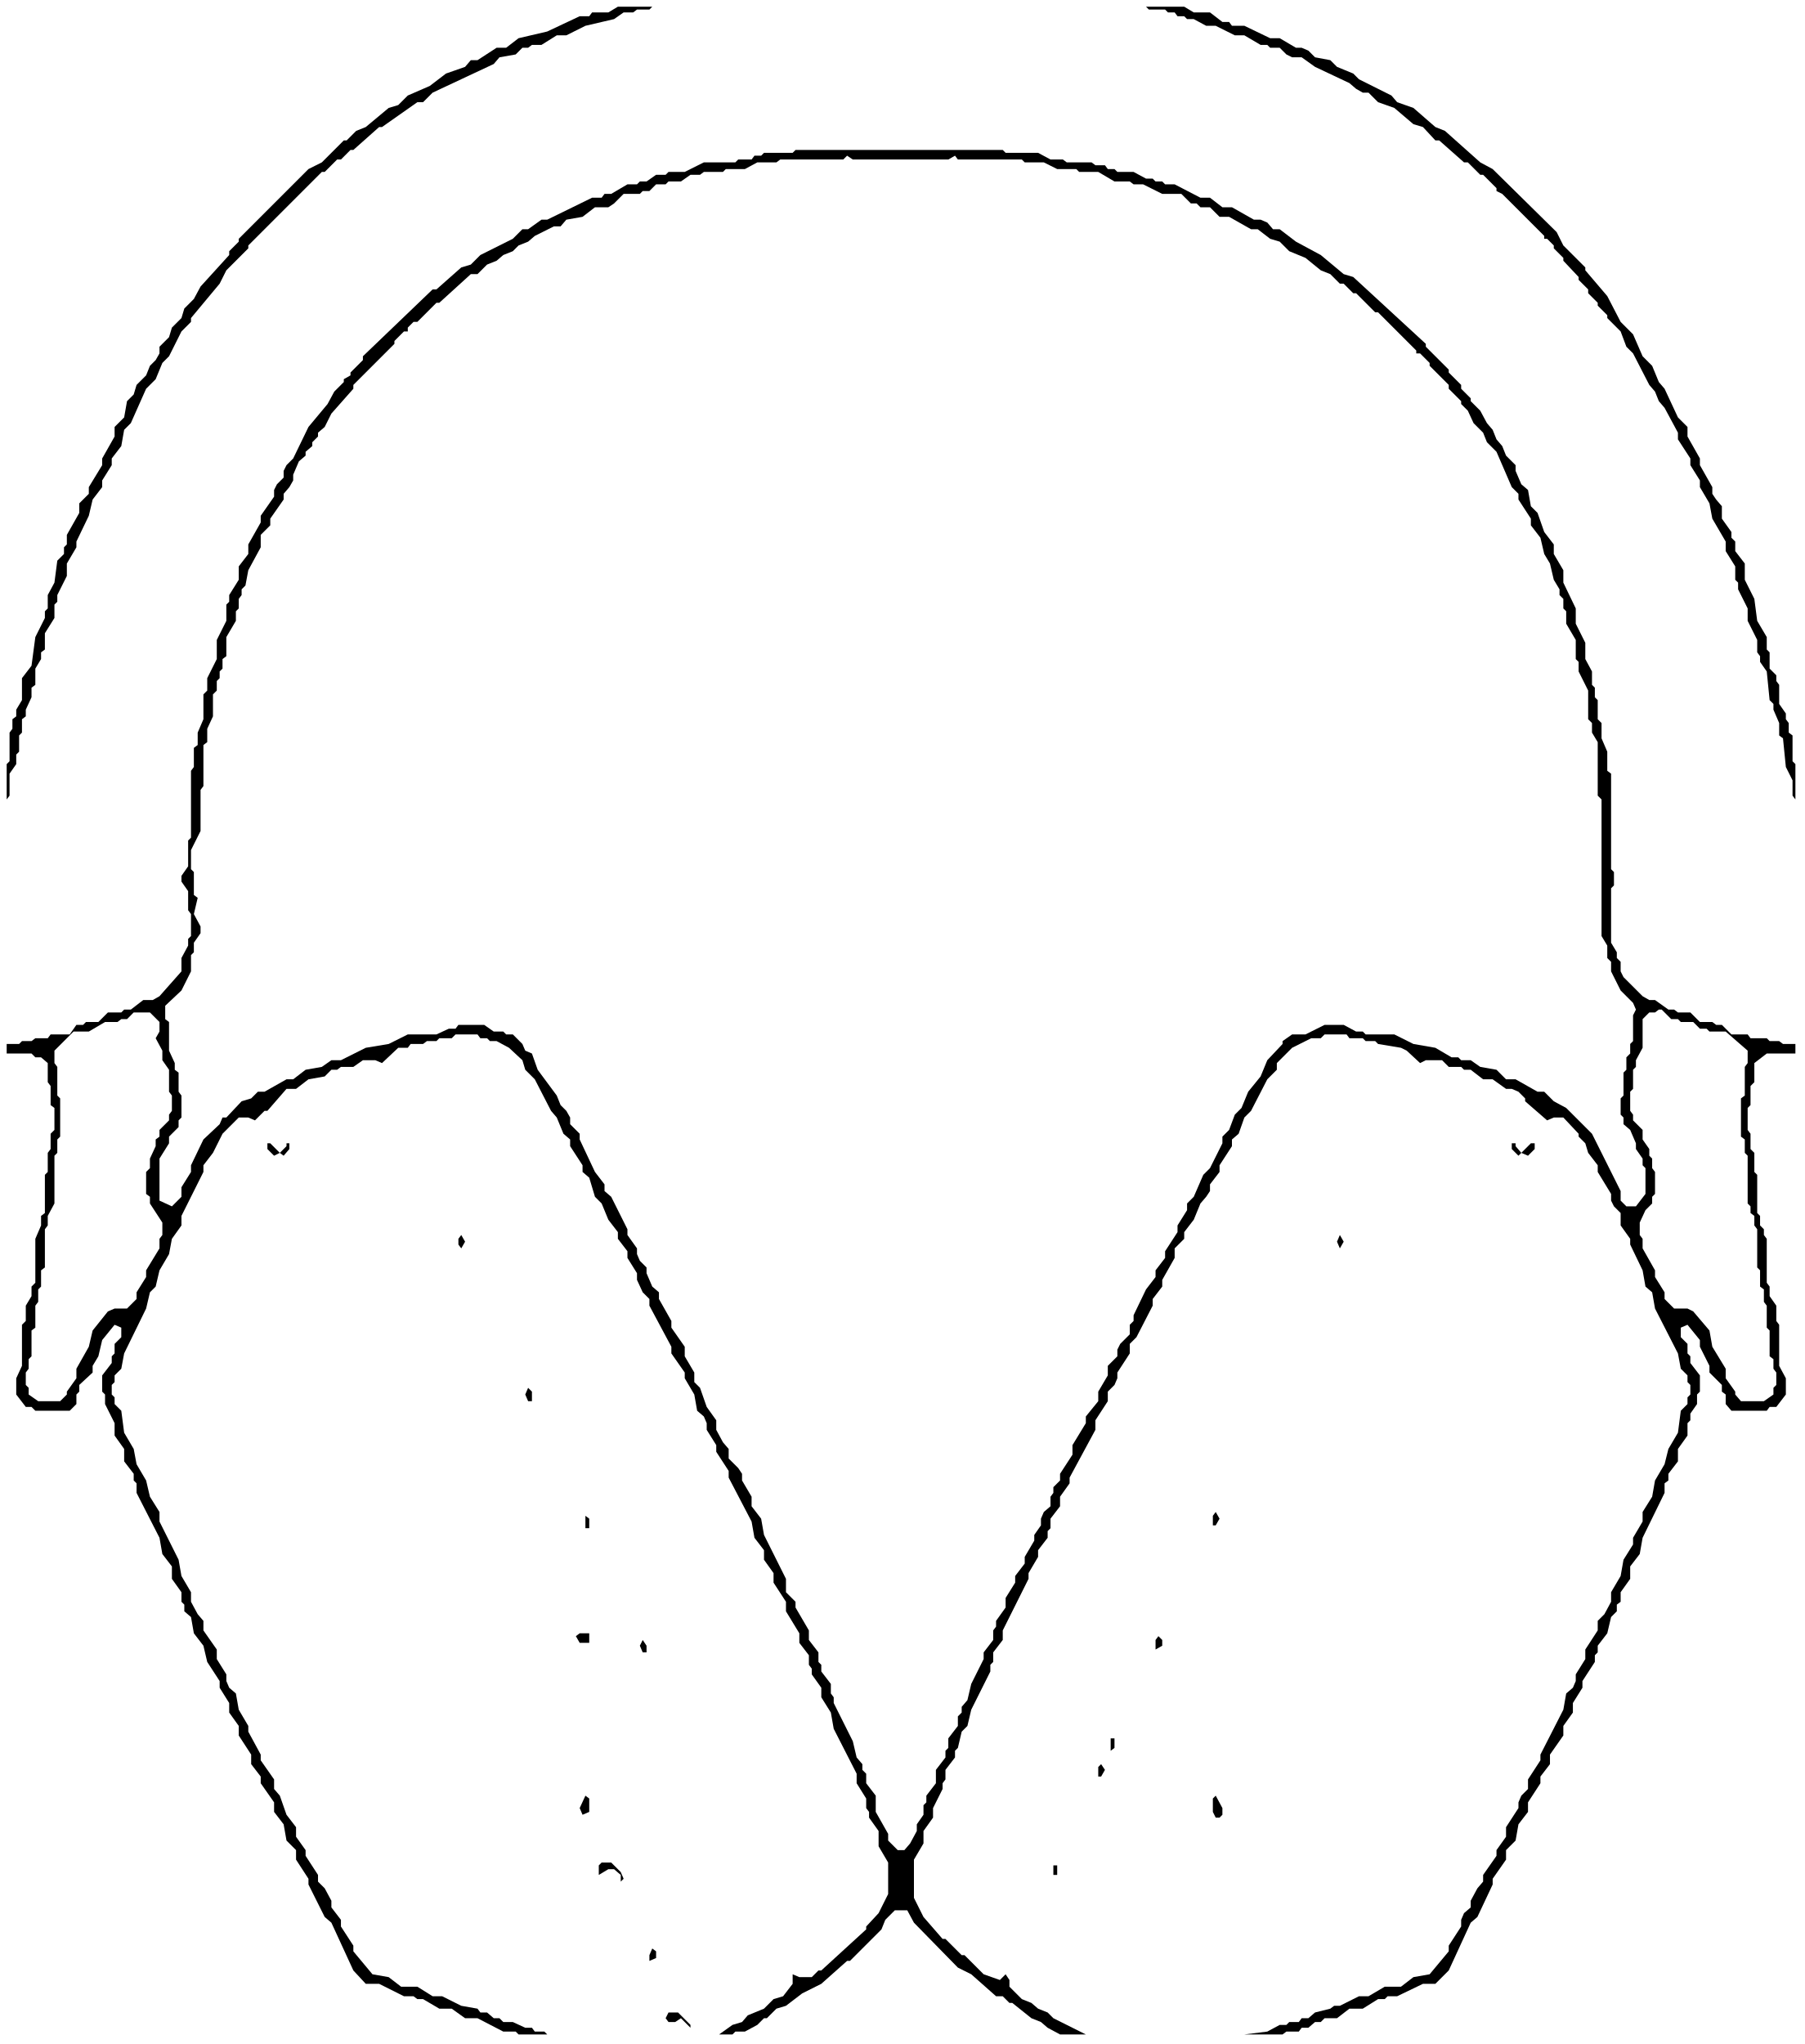
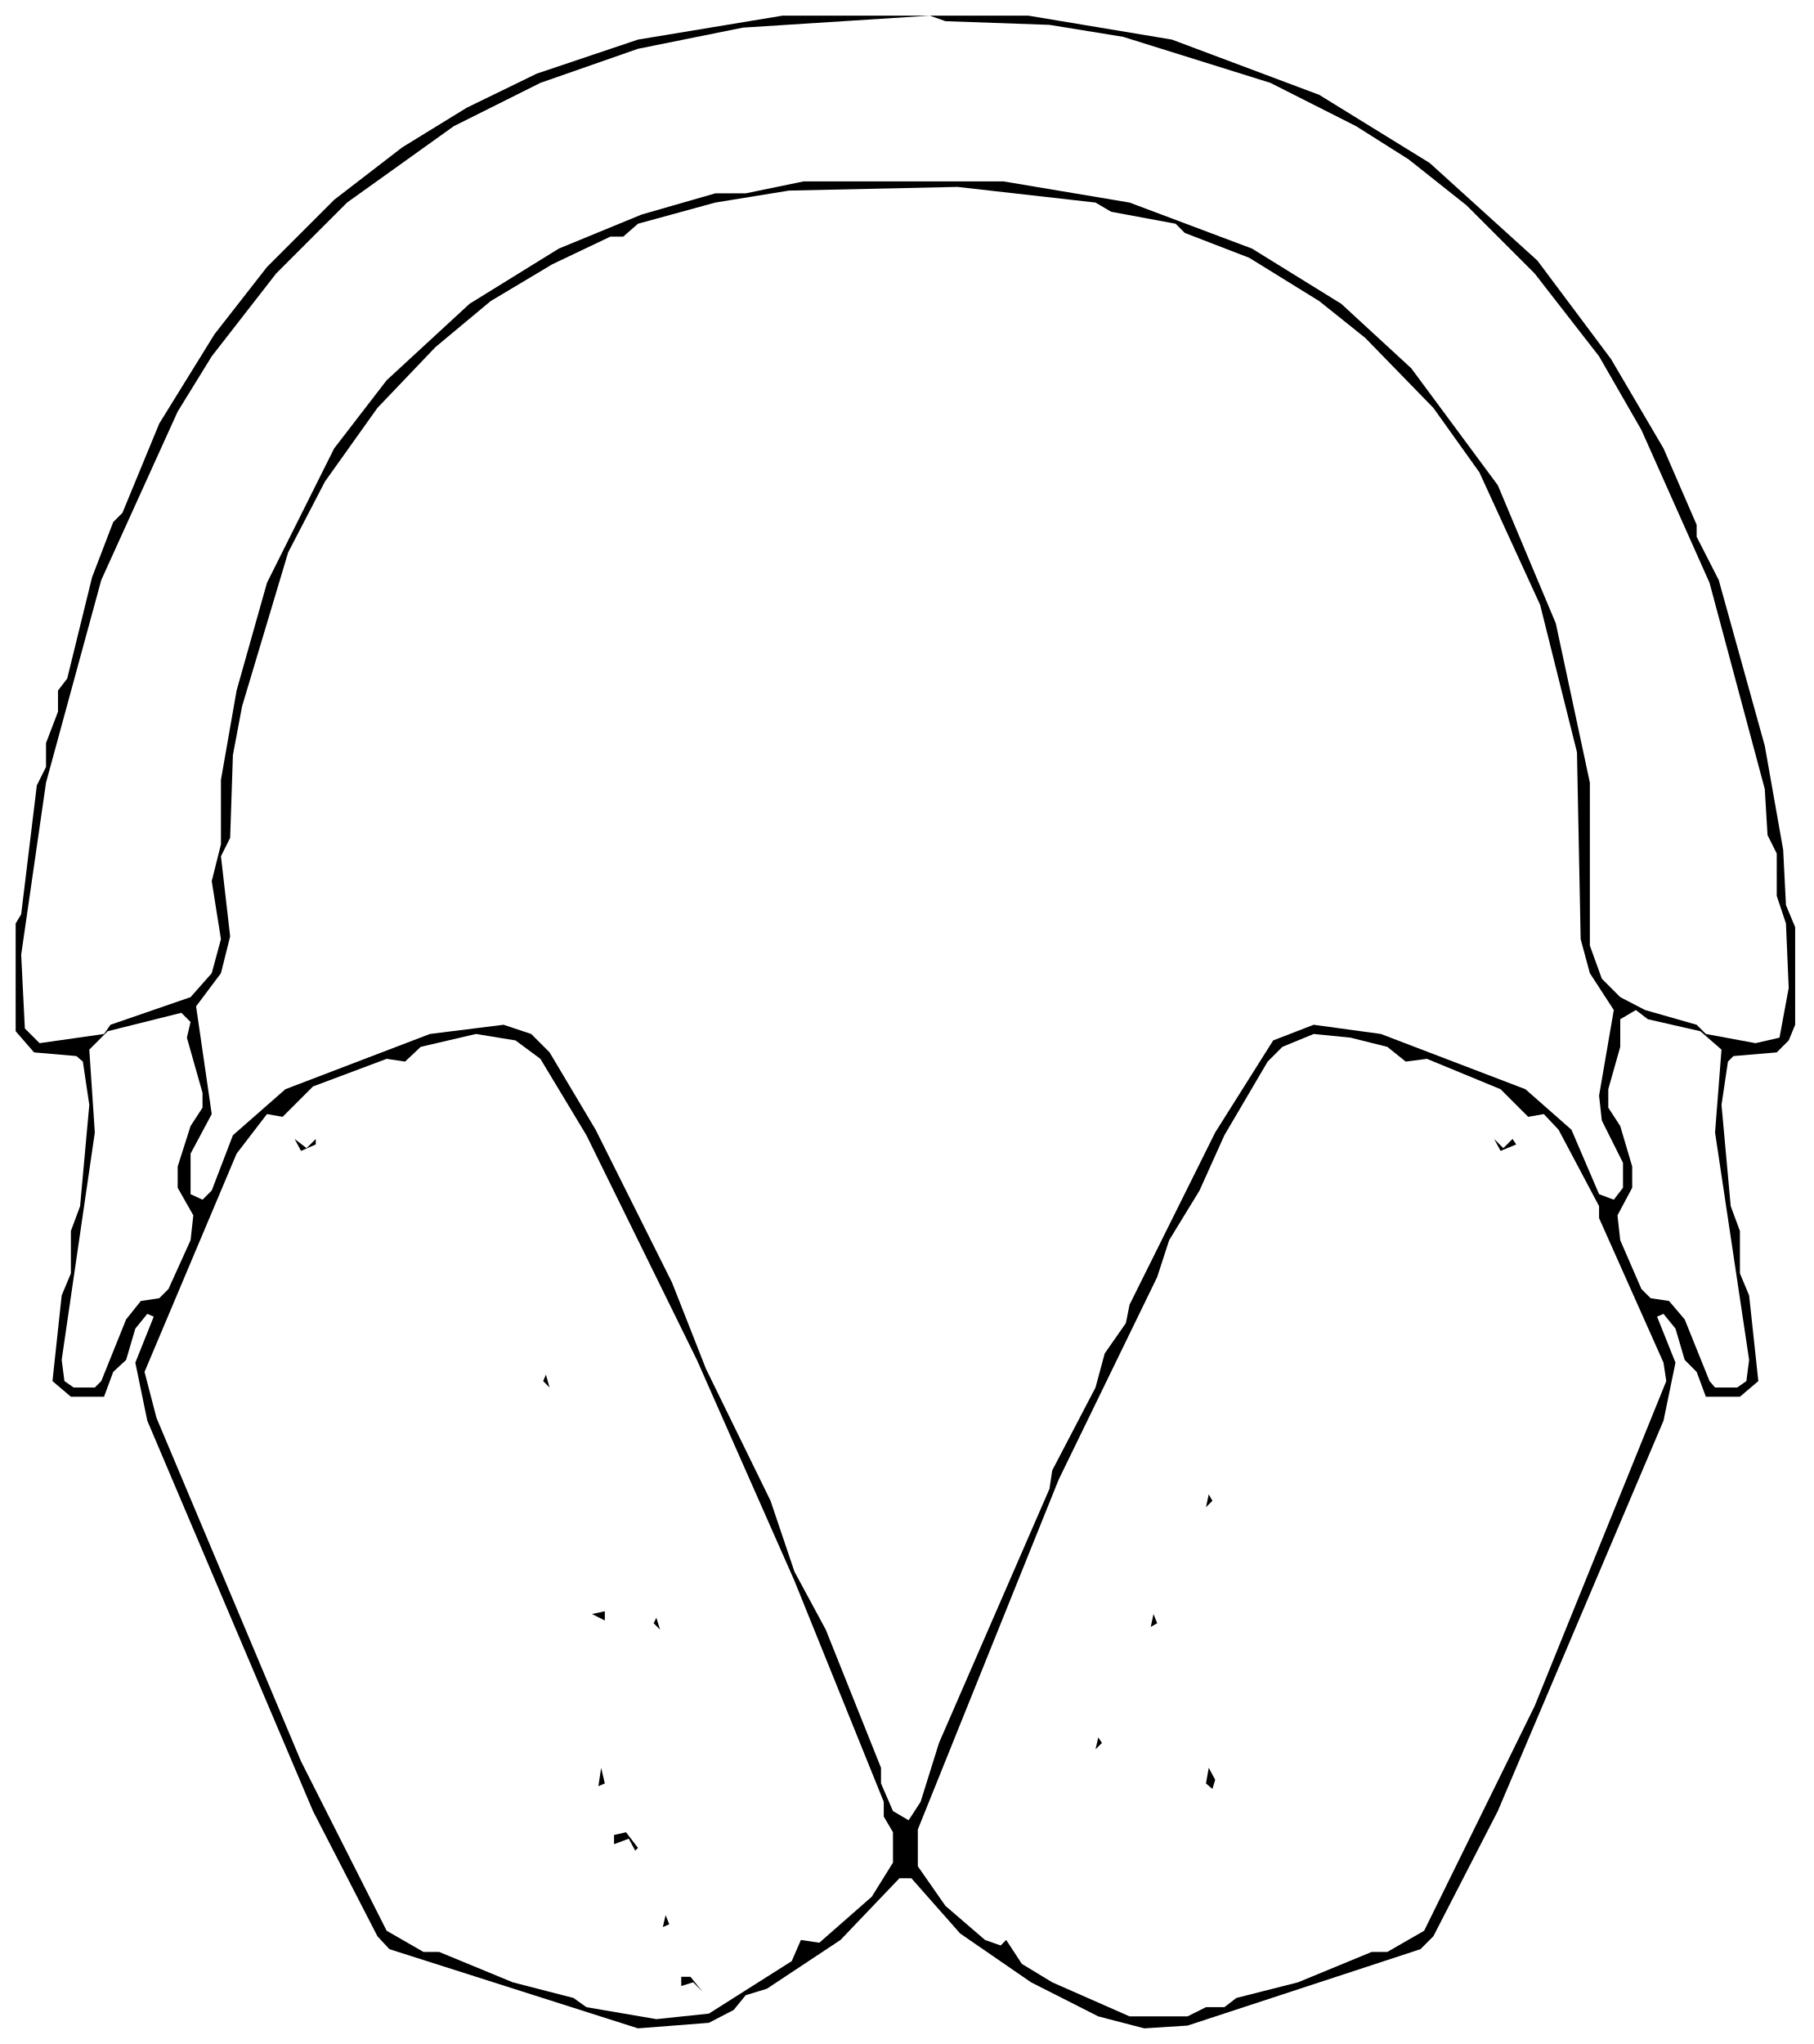
- <svg xmlns="http://www.w3.org/2000/svg" viewBox="0 0 189 214" width="189" height="214">
-   <path fill="#000" fill-rule="evenodd" d="M70.0 210.7 L69.7 211.3 L70.0 211.7 L70.7 211.7 L71.3 211.3 L72.3 212.3 L72.3 212.0 L71.0 210.7 Z M68.3 204.0 L68.0 204.7 L68.0 205.3 L68.7 205.0 L68.7 204.3 Z M110.3 195.3 L110.3 196.3 L110.7 196.3 L110.7 195.3 Z M62.7 195.3 L62.7 196.3 L63.7 195.7 L64.3 195.7 L65.0 196.3 L65.0 197.0 L65.3 196.7 L65.0 196.0 L64.0 195.0 L63.0 195.0 Z M127.3 188.0 L127.0 188.3 L127.0 189.7 L127.3 190.3 L127.7 190.3 L128.0 190.0 L128.0 189.3 Z M61.3 188.0 L60.7 189.3 L61.0 190.0 L61.7 189.7 L61.7 188.3 Z M115.3 184.7 L115.0 185.0 L115.0 186.0 L115.3 186.0 L115.7 185.3 Z M116.7 182.0 L116.3 182.0 L116.3 183.3 L116.7 183.0 Z M67.3 171.7 L67.0 172.3 L67.3 173.0 L67.7 173.0 L67.7 172.3 Z M121.3 171.3 L121.0 171.7 L121.0 172.7 L121.7 172.3 L121.7 171.7 Z M60.3 171.3 L60.7 172.0 L61.7 172.0 L61.7 171.0 L60.7 171.0 Z M61.3 158.7 L61.3 160.0 L61.7 160.0 L61.7 159.0 Z M127.3 158.3 L127.0 158.7 L127.0 159.7 L127.3 159.7 L127.7 159.0 Z M55.3 145.3 L55.0 146.0 L55.3 146.7 L55.7 146.7 L55.7 145.7 Z M140.3 129.3 L140.0 130.0 L140.3 130.7 L140.7 130.0 Z M48.3 129.3 L48.0 129.7 L48.0 130.3 L48.3 130.7 L48.7 130.0 Z M158.3 119.7 L158.3 120.3 L159.0 121.0 L159.3 120.7 L160.0 121.0 L160.7 120.3 L160.7 119.7 L160.3 119.7 L159.3 120.7 L158.7 120.0 L158.7 119.7 Z M28.0 119.7 L28.0 120.3 L28.7 121.0 L29.3 120.7 L29.7 121.0 L30.3 120.3 L30.3 119.7 L30.0 119.7 L30.0 120.0 L29.3 120.7 L28.3 119.7 Z M62.0 20.7 L57.3 23.0 L56.7 23.0 L55.3 24.0 L54.7 24.0 L53.7 25.0 L50.3 26.7 L49.3 27.7 L48.3 28.0 L45.7 30.3 L45.3 30.3 L38.0 37.3 L38.0 37.7 L36.7 39.0 L36.7 39.3 L36.0 39.7 L36.0 40.0 L35.0 41.0 L34.3 42.3 L32.3 44.7 L30.7 48.0 L30.0 48.7 L29.7 49.3 L29.7 50.0 L29.0 50.7 L28.7 51.3 L28.7 52.0 L27.3 54.0 L27.3 54.7 L26.0 57.0 L26.0 58.0 L25.0 59.3 L25.0 60.7 L24.0 62.3 L24.0 63.0 L23.7 63.3 L23.7 65.0 L22.7 67.0 L22.7 69.0 L21.7 71.0 L21.7 72.3 L21.3 72.7 L21.3 75.3 L20.7 76.7 L20.7 78.0 L20.3 78.3 L20.3 80.3 L20.0 80.7 L20.0 87.7 L19.7 88.0 L19.7 90.7 L19.0 91.7 L19.0 92.3 L19.7 93.3 L19.7 95.3 L20.0 95.7 L20.0 98.0 L19.7 98.3 L19.7 99.0 L19.0 100.3 L19.0 101.7 L16.7 104.3 L16.0 104.7 L15.0 104.7 L13.7 105.7 L13.0 105.7 L12.7 106.0 L11.3 106.0 L10.3 107.0 L9.0 107.0 L8.7 107.3 L8.0 107.3 L7.3 108.3 L5.3 108.3 L5.0 108.7 L3.7 108.7 L3.3 109.0 L2.3 109.0 L2.0 109.3 L0.7 109.3 L0.7 110.3 L3.3 110.3 L3.7 110.7 L4.3 110.7 L5.0 111.3 L5.0 113.3 L5.3 113.7 L5.3 115.7 L5.7 116.0 L5.7 118.3 L5.3 118.7 L5.3 120.3 L5.0 120.7 L5.0 122.7 L4.7 123.0 L4.7 127.0 L4.3 127.3 L4.3 128.3 L3.7 129.7 L3.7 134.3 L3.3 134.7 L3.3 135.7 L2.7 136.7 L2.7 138.3 L2.3 138.7 L2.3 143.0 L1.7 144.3 L1.7 146.0 L2.7 147.3 L3.3 147.3 L3.7 147.7 L7.3 147.7 L8.0 147.0 L8.0 146.0 L8.3 145.7 L8.3 145.0 L9.7 143.7 L9.7 143.0 L10.3 142.0 L10.7 140.3 L12.0 138.7 L12.7 139.0 L12.7 140.0 L12.0 140.7 L12.0 141.7 L11.7 142.0 L11.7 142.7 L10.7 144.0 L10.7 145.7 L11.0 146.0 L11.0 147.0 L12.0 149.0 L12.0 150.3 L13.0 151.7 L13.0 153.0 L14.0 154.3 L14.0 155.0 L14.3 155.3 L14.3 156.3 L16.7 161.0 L17.0 162.7 L18.0 164.0 L18.0 165.3 L19.0 166.7 L19.0 167.7 L19.3 168.0 L19.3 168.7 L20.0 169.3 L20.3 171.0 L21.3 172.3 L21.7 174.0 L23.0 176.0 L23.0 176.7 L24.0 178.3 L24.0 179.3 L25.0 180.7 L25.0 181.7 L26.3 183.7 L26.3 184.7 L27.3 186.0 L27.3 186.7 L28.7 188.7 L28.7 189.7 L29.7 191.0 L30.0 192.7 L31.0 193.7 L31.0 194.7 L32.3 196.7 L32.3 197.3 L34.0 200.7 L34.7 201.3 L37.0 206.3 L38.3 207.7 L39.7 207.7 L42.3 209.0 L43.3 209.0 L43.7 209.3 L44.3 209.3 L46.0 210.3 L47.3 210.3 L48.7 211.3 L50.0 211.3 L52.7 212.7 L54.0 212.7 L54.3 213.0 L58.3 213.0 L57.3 213.0 L57.0 212.7 L56.0 212.7 L55.7 212.3 L55.0 212.3 L53.7 211.7 L52.7 211.7 L52.3 211.3 L51.7 211.3 L51.0 210.7 L50.3 210.7 L50.0 210.3 L48.3 210.0 L46.3 209.0 L45.3 209.0 L43.7 208.0 L42.0 208.0 L40.7 207.0 L39.0 206.7 L37.0 204.3 L37.0 203.7 L35.7 201.7 L35.7 201.0 L34.7 199.7 L34.7 199.0 L34.0 197.7 L33.3 197.0 L33.3 196.3 L32.0 194.3 L32.0 193.7 L31.0 192.3 L31.0 191.3 L30.0 190.0 L29.3 188.0 L28.7 187.3 L28.7 186.3 L27.3 184.3 L27.3 183.7 L26.0 181.3 L26.0 180.7 L25.0 179.0 L24.7 177.3 L24.0 176.7 L23.7 176.0 L23.7 175.3 L22.7 173.7 L22.7 172.7 L21.3 170.7 L21.3 169.7 L20.7 169.0 L20.0 167.7 L20.0 166.7 L19.0 165.0 L18.7 163.3 L16.7 159.3 L16.7 158.3 L15.7 156.7 L15.3 155.0 L14.3 153.3 L14.0 151.7 L13.0 150.0 L12.7 147.7 L12.0 147.0 L12.0 146.3 L11.7 146.0 L11.7 145.0 L12.0 144.7 L12.0 144.0 L12.7 143.3 L13.0 141.7 L15.3 137.0 L15.7 135.3 L16.3 134.7 L16.7 133.0 L17.7 131.3 L18.0 129.7 L19.0 128.3 L19.0 127.3 L21.3 122.7 L21.3 122.0 L22.3 120.7 L23.3 118.7 L25.0 117.0 L26.0 117.0 L26.7 117.3 L27.7 116.3 L28.0 116.3 L30.0 114.0 L31.0 114.0 L32.3 113.0 L34.0 112.7 L34.7 112.0 L35.3 112.0 L35.7 111.7 L37.0 111.7 L38.0 111.0 L39.3 111.0 L40.0 111.3 L41.7 109.7 L42.7 109.7 L43.0 109.3 L44.3 109.3 L44.7 109.0 L45.7 109.0 L46.0 108.7 L47.3 108.7 L47.7 108.3 L50.0 108.3 L50.3 108.7 L51.0 108.7 L51.3 109.0 L52.0 109.0 L53.3 109.7 L54.7 111.0 L55.0 112.0 L56.0 113.0 L57.7 116.3 L58.3 117.0 L59.0 118.7 L59.7 119.3 L59.7 120.0 L61.0 122.0 L61.0 122.7 L61.7 123.3 L62.3 125.3 L63.0 126.0 L63.7 127.7 L64.7 129.0 L64.7 129.7 L65.7 131.0 L65.7 131.7 L66.7 133.3 L66.7 134.0 L67.3 135.3 L68.0 136.0 L68.0 136.7 L70.3 141.0 L70.3 141.7 L71.7 143.7 L71.7 144.3 L72.7 146.0 L73.0 147.7 L73.7 148.3 L74.0 149.0 L74.0 149.7 L75.0 151.3 L75.0 152.0 L76.3 154.0 L76.3 154.7 L78.7 159.3 L79.0 161.0 L80.0 162.3 L80.0 163.3 L81.0 164.7 L81.0 165.7 L82.3 167.7 L82.3 168.7 L83.7 171.0 L83.7 172.0 L84.7 173.3 L84.7 174.3 L85.0 174.7 L85.0 175.3 L86.0 176.7 L86.0 177.7 L87.0 179.3 L87.3 181.0 L89.7 185.7 L89.7 186.7 L90.7 188.3 L90.7 189.3 L91.0 189.7 L91.0 190.3 L92.0 191.7 L92.0 193.3 L93.0 195.0 L93.0 198.3 L92.0 200.3 L90.7 201.7 L90.7 202.0 L86.0 206.3 L85.7 206.3 L85.0 207.0 L83.7 207.0 L83.0 206.7 L83.0 207.7 L82.0 209.0 L81.0 209.3 L80.0 210.3 L78.3 211.0 L77.7 211.7 L76.7 212.0 L75.3 213.0 L76.7 213.0 L77.0 212.7 L78.0 212.7 L79.3 212.0 L80.0 211.3 L80.3 211.3 L81.3 210.3 L82.3 210.0 L84.0 208.7 L86.0 207.7 L88.7 205.3 L89.0 205.3 L92.3 202.0 L92.7 201.0 L93.7 200.0 L95.0 200.0 L95.7 201.3 L100.3 206.0 L101.7 206.7 L104.3 209.0 L105.0 209.0 L105.7 209.7 L106.0 209.7 L108.0 211.3 L109.0 211.7 L109.7 212.3 L111.0 213.0 L114.3 213.0 L113.7 213.0 L110.3 211.3 L109.7 210.7 L108.7 210.3 L108.0 209.7 L107.0 209.3 L105.7 208.0 L105.7 207.3 L105.3 206.7 L104.7 207.3 L103.0 206.7 L101.0 204.7 L100.7 204.7 L99.0 203.0 L98.7 203.0 L96.7 200.7 L95.7 198.7 L95.7 194.7 L96.7 193.0 L96.7 191.7 L97.7 190.3 L97.7 189.3 L98.7 187.3 L98.7 186.7 L99.0 186.3 L99.0 185.3 L100.0 184.0 L100.0 183.3 L100.3 183.0 L100.7 181.3 L101.3 180.7 L101.7 179.0 L103.7 175.0 L103.7 174.3 L104.0 174.0 L104.0 173.0 L105.0 171.7 L105.0 170.7 L107.7 165.3 L107.7 164.7 L108.7 163.0 L108.7 162.3 L109.7 161.0 L109.7 160.3 L110.0 160.0 L110.0 159.0 L111.0 157.7 L111.0 156.7 L112.0 155.3 L112.0 154.7 L114.7 149.7 L114.7 148.7 L116.0 146.7 L116.0 145.7 L116.7 145.0 L117.0 144.3 L117.0 143.7 L118.3 141.7 L118.3 140.7 L119.0 140.0 L120.7 136.7 L120.7 136.0 L121.7 134.7 L121.7 134.0 L123.0 131.7 L123.0 130.7 L124.0 129.7 L124.0 129.0 L125.0 127.7 L125.7 126.0 L126.3 125.3 L126.7 124.7 L126.7 124.0 L127.7 122.7 L127.7 122.0 L129.0 120.0 L129.0 119.3 L129.7 118.7 L130.3 117.0 L131.0 116.3 L132.7 113.0 L133.7 112.0 L133.7 111.3 L135.3 109.7 L137.3 108.7 L138.3 108.7 L138.7 108.3 L141.0 108.3 L141.3 108.7 L142.7 108.7 L143.0 109.0 L144.0 109.0 L144.3 109.3 L146.7 109.7 L147.3 110.0 L148.7 111.3 L149.3 111.0 L151.0 111.0 L151.7 111.7 L153.0 111.7 L153.3 112.0 L154.0 112.0 L155.3 113.0 L156.3 113.0 L157.7 114.0 L158.3 114.0 L159.0 114.3 L159.7 115.0 L159.7 115.3 L162.0 117.3 L162.7 117.0 L163.7 117.0 L165.3 118.7 L165.3 119.0 L166.0 119.7 L166.3 120.7 L167.3 122.0 L167.3 122.7 L168.7 125.0 L168.7 125.7 L169.0 126.3 L169.7 127.0 L169.7 128.3 L170.7 129.7 L170.7 130.3 L172.0 133.0 L172.3 134.7 L173.0 135.3 L173.3 137.0 L175.7 141.7 L176.0 143.3 L176.7 144.0 L176.7 144.7 L177.0 145.0 L177.0 146.0 L176.7 146.3 L176.7 147.0 L176.0 147.7 L175.7 150.0 L174.7 151.7 L174.3 153.3 L173.3 155.0 L173.0 156.7 L172.0 158.3 L172.0 159.3 L171.0 161.0 L171.0 161.7 L170.0 163.3 L169.7 165.0 L168.7 166.7 L168.7 167.7 L168.0 169.0 L167.3 169.7 L167.3 170.7 L166.0 172.7 L166.0 173.7 L165.0 175.3 L165.0 176.0 L164.7 176.7 L164.0 177.3 L163.7 179.0 L161.3 183.7 L161.3 184.3 L160.0 186.3 L160.0 187.3 L159.3 188.0 L159.0 188.7 L159.0 189.3 L157.7 191.3 L157.7 192.3 L156.7 193.7 L156.7 194.3 L155.3 196.3 L155.3 197.0 L154.7 197.7 L154.0 199.0 L154.0 199.7 L153.3 200.3 L153.0 201.0 L153.0 201.7 L151.7 203.7 L151.7 204.3 L149.7 206.7 L148.0 207.0 L146.7 208.0 L145.0 208.0 L143.3 209.0 L142.3 209.0 L140.3 210.0 L139.7 210.0 L139.3 210.3 L137.7 210.7 L137.0 211.3 L136.3 211.3 L136.0 211.7 L135.0 211.7 L134.7 212.0 L134.0 212.0 L132.7 212.7 L130.3 213.0 L134.3 213.0 L134.7 212.7 L136.0 212.7 L136.3 212.3 L137.0 212.3 L137.7 211.7 L138.3 211.7 L138.7 211.3 L140.0 211.3 L141.3 210.3 L142.7 210.3 L144.3 209.3 L145.0 209.3 L145.3 209.0 L146.3 209.0 L149.0 207.7 L150.3 207.7 L151.7 206.3 L154.0 201.3 L154.7 200.7 L156.3 197.3 L156.3 196.7 L157.7 194.7 L157.7 193.7 L158.7 192.7 L159.0 191.0 L160.0 189.7 L160.0 188.7 L161.3 186.7 L161.3 186.0 L162.3 184.7 L162.3 183.7 L163.7 181.7 L163.7 180.7 L164.7 179.3 L164.7 178.3 L165.7 176.7 L165.7 176.0 L167.0 174.0 L167.0 173.3 L167.3 173.0 L167.3 172.3 L168.3 171.0 L168.7 169.3 L169.3 168.7 L169.3 168.0 L169.7 167.7 L169.7 166.7 L170.7 165.3 L170.7 164.0 L171.7 162.7 L172.0 161.0 L174.3 156.3 L174.3 155.3 L174.7 155.0 L174.7 154.3 L175.7 153.0 L175.7 151.7 L176.7 150.3 L176.7 149.0 L177.0 148.7 L177.0 148.0 L177.7 147.0 L177.7 146.0 L178.0 145.7 L178.0 144.0 L177.0 142.7 L177.0 142.0 L176.7 141.7 L176.7 140.7 L176.0 140.0 L176.0 139.0 L176.7 138.7 L178.0 140.3 L178.0 141.0 L179.0 143.0 L179.0 143.7 L180.3 145.0 L180.3 145.7 L180.7 146.0 L180.7 147.0 L181.3 147.7 L185.0 147.7 L185.3 147.3 L186.0 147.3 L187.0 146.0 L187.0 144.3 L186.3 143.0 L186.3 138.7 L186.0 138.3 L186.0 136.7 L185.3 135.7 L185.3 134.7 L185.0 134.3 L185.0 129.7 L184.7 129.3 L184.7 128.7 L184.3 128.3 L184.3 127.3 L184.0 127.0 L184.0 123.0 L183.7 122.7 L183.7 120.7 L183.3 120.3 L183.3 118.7 L183.0 118.3 L183.0 116.0 L183.3 115.7 L183.3 113.7 L183.7 113.3 L183.7 111.3 L185.0 110.3 L188.0 110.3 L188.0 109.3 L186.7 109.3 L186.3 109.0 L185.3 109.0 L185.0 108.7 L183.3 108.7 L183.0 108.3 L181.3 108.3 L180.3 107.3 L179.7 107.3 L179.3 107.0 L178.0 107.0 L177.0 106.0 L175.7 106.0 L175.3 105.7 L174.7 105.7 L173.3 104.7 L172.7 104.7 L172.0 104.3 L170.0 102.3 L169.7 101.7 L169.7 100.7 L169.3 100.3 L169.3 99.7 L168.7 98.7 L168.7 93.0 L169.0 92.7 L169.0 91.3 L168.7 91.0 L168.7 81.0 L168.3 80.7 L168.3 78.7 L167.7 77.3 L167.7 75.7 L167.3 75.3 L167.3 73.3 L167.0 73.0 L167.0 72.0 L166.7 71.7 L166.7 70.3 L166.0 69.0 L166.0 67.3 L165.0 65.3 L165.0 63.7 L163.7 61.0 L163.7 59.7 L162.7 58.0 L162.7 57.0 L161.7 55.7 L161.0 53.7 L160.3 53.0 L160.0 51.3 L159.3 50.7 L158.7 49.3 L158.7 48.7 L157.7 47.7 L157.3 46.7 L156.7 46.0 L156.3 45.0 L155.7 44.3 L155.0 43.0 L154.0 42.0 L154.0 41.7 L153.0 40.7 L153.0 40.3 L151.7 39.0 L151.7 38.7 L149.3 36.3 L149.3 36.0 L141.7 29.0 L140.7 28.7 L138.3 26.7 L135.7 25.3 L134.0 24.0 L133.3 24.0 L132.7 23.3 L132.0 23.0 L131.3 23.0 L129.0 21.7 L128.0 21.7 L126.7 20.7 L125.7 20.7 L123.0 19.3 L122.0 19.3 L121.7 19.0 L121.0 19.0 L120.7 18.7 L120.0 18.7 L118.7 18.0 L117.0 18.0 L116.7 17.7 L116.0 17.7 L115.7 17.3 L114.7 17.3 L114.3 17.0 L111.7 17.0 L111.3 16.7 L110.0 16.7 L108.7 16.0 L105.3 16.0 L105.0 15.7 L83.3 15.7 L83.0 16.0 L80.0 16.0 L79.7 16.3 L79.0 16.3 L78.7 16.7 L77.3 16.7 L77.0 17.0 L73.7 17.0 L71.7 18.0 L70.0 18.0 L69.7 18.3 L68.7 18.3 L67.7 19.0 L67.0 19.0 L66.7 19.3 L65.7 19.3 L64.0 20.3 L63.3 20.3 L63.0 20.7 Z M15.7 106.0 L16.7 107.0 L16.7 108.0 L16.3 108.7 L17.0 110.0 L17.0 111.0 L17.7 112.0 L17.7 114.3 L18.0 114.7 L18.0 116.3 L17.7 116.7 L17.7 117.3 L16.7 118.3 L16.7 119.0 L16.3 119.3 L16.3 120.0 L15.7 121.3 L15.7 122.3 L15.3 122.7 L15.3 125.0 L15.7 125.3 L15.7 126.0 L17.0 128.0 L17.0 129.3 L16.7 129.7 L16.7 130.7 L15.3 133.0 L15.3 133.7 L14.3 135.3 L14.3 136.0 L13.3 137.0 L12.0 137.0 L11.3 137.3 L9.7 139.3 L9.3 141.0 L8.0 143.3 L8.0 144.3 L7.0 145.7 L7.0 146.0 L6.3 146.7 L4.0 146.7 L3.0 146.0 L3.0 145.3 L2.7 145.0 L2.7 143.7 L3.0 143.3 L3.0 142.3 L3.3 142.0 L3.3 139.3 L3.7 139.0 L3.7 136.7 L4.0 136.3 L4.0 135.0 L4.3 134.7 L4.3 133.0 L4.7 132.7 L4.7 128.7 L5.0 128.3 L5.0 127.3 L5.7 126.0 L5.7 121.0 L6.0 120.7 L6.0 119.3 L6.3 119.0 L6.3 115.0 L6.0 114.7 L6.0 111.7 L5.7 111.3 L5.7 110.0 L7.7 108.0 L9.3 108.0 L11.0 107.0 L12.3 107.0 L12.7 106.7 L13.3 106.7 L14.0 106.0 Z M173.7 105.7 L174.0 105.7 L175.0 106.7 L175.7 106.7 L176.0 107.0 L177.3 107.0 L178.0 107.7 L178.7 107.7 L179.0 108.0 L180.7 108.0 L183.0 110.0 L183.0 111.3 L182.7 111.7 L182.7 114.7 L182.3 115.0 L182.3 119.0 L182.7 119.3 L182.7 120.7 L183.0 121.0 L183.0 126.0 L183.3 126.3 L183.3 127.0 L183.7 127.3 L183.7 128.3 L184.0 128.7 L184.0 132.7 L184.3 133.0 L184.3 134.7 L184.7 135.0 L184.7 136.3 L185.0 136.7 L185.0 139.0 L185.3 139.3 L185.3 142.0 L185.7 142.3 L185.7 143.3 L186.0 143.7 L186.0 145.0 L185.7 145.3 L185.7 146.0 L184.7 146.7 L182.3 146.7 L181.7 146.0 L181.7 145.7 L180.7 144.3 L180.7 143.3 L179.3 141.0 L179.0 139.3 L177.3 137.3 L176.7 137.0 L175.3 137.0 L174.3 136.0 L174.3 135.3 L173.3 133.7 L173.3 133.0 L172.0 130.7 L172.0 129.7 L171.7 129.3 L171.7 128.0 L172.3 126.7 L173.0 126.0 L173.0 125.3 L173.3 125.0 L173.3 122.7 L173.0 122.3 L173.0 121.3 L172.7 121.0 L172.7 120.3 L172.0 119.3 L172.0 118.3 L171.0 117.3 L171.0 116.7 L170.7 116.3 L170.7 114.3 L171.0 114.0 L171.0 112.0 L171.3 111.7 L171.3 111.0 L172.0 109.7 L172.0 106.7 L172.7 106.0 L173.3 106.0 Z M81.7 16.7 L88.3 16.7 L88.7 16.3 L89.3 16.7 L99.3 16.7 L100.0 16.3 L100.3 16.7 L107.0 16.7 L107.3 17.0 L109.3 17.0 L110.7 17.7 L112.7 17.7 L113.0 18.0 L115.0 18.0 L116.7 19.0 L118.3 19.0 L118.7 19.3 L119.7 19.3 L121.7 20.3 L123.7 20.3 L124.7 21.3 L125.3 21.3 L125.7 21.7 L126.7 21.7 L127.7 22.7 L128.7 22.7 L131.0 24.0 L131.7 24.0 L133.0 25.0 L134.0 25.3 L135.0 26.3 L136.7 27.0 L138.3 28.3 L139.3 28.7 L140.3 29.7 L140.7 29.7 L141.7 30.7 L142.0 30.7 L144.0 32.7 L144.3 32.7 L148.3 36.7 L148.3 37.0 L148.7 37.0 L149.7 38.0 L149.7 38.3 L151.7 40.3 L151.7 40.7 L153.0 42.0 L153.0 42.3 L153.7 43.0 L154.3 44.3 L155.3 45.3 L155.7 46.3 L156.7 47.3 L158.3 51.0 L159.0 51.7 L159.0 52.3 L160.3 54.3 L160.3 55.0 L161.3 56.3 L161.7 58.0 L162.3 59.0 L162.7 60.7 L163.3 61.7 L163.3 62.3 L163.7 62.7 L163.7 63.7 L164.0 64.0 L164.0 65.3 L165.0 67.0 L165.0 69.0 L165.3 69.3 L165.3 70.3 L166.3 72.3 L166.3 75.3 L166.7 75.7 L166.7 76.7 L167.3 77.7 L167.3 83.3 L167.7 83.7 L167.7 98.0 L168.3 99.0 L168.3 100.3 L168.7 100.7 L168.7 101.7 L169.7 103.7 L171.0 105.0 L171.3 105.7 L171.0 106.3 L171.0 109.0 L170.7 109.3 L170.7 110.3 L170.3 110.7 L170.3 112.0 L170.0 112.3 L170.0 114.7 L169.7 115.0 L169.7 116.7 L170.0 117.0 L170.0 117.7 L170.7 118.3 L171.3 119.7 L171.3 120.3 L172.0 121.3 L172.0 122.0 L172.3 122.3 L172.3 125.0 L171.3 126.3 L170.3 126.3 L169.7 125.7 L169.7 124.7 L166.7 118.7 L164.0 116.0 L162.7 115.3 L161.7 114.3 L161.0 114.3 L158.7 113.0 L157.7 113.0 L156.7 112.0 L155.0 111.7 L154.0 111.0 L153.0 111.0 L152.7 110.7 L152.0 110.7 L150.3 109.7 L148.0 109.3 L146.0 108.3 L143.0 108.3 L142.7 108.0 L142.0 108.0 L140.7 107.3 L138.7 107.3 L136.7 108.3 L135.3 108.3 L134.3 109.0 L134.3 109.3 L132.7 111.0 L132.0 112.7 L130.7 114.3 L130.0 116.0 L129.3 116.7 L128.7 118.3 L128.0 119.0 L128.0 119.7 L126.7 122.3 L126.0 123.0 L125.0 125.3 L124.3 126.0 L124.3 126.7 L123.3 128.3 L123.3 129.0 L122.0 131.0 L122.0 131.7 L121.0 133.0 L121.0 133.7 L120.0 135.0 L118.7 137.7 L118.7 138.3 L118.3 138.7 L118.3 139.7 L117.3 140.7 L117.0 141.3 L117.0 142.0 L116.0 143.0 L116.0 144.0 L115.0 145.7 L115.0 146.7 L113.7 148.3 L113.7 149.0 L112.3 151.3 L112.3 152.3 L111.0 154.3 L111.0 155.0 L110.3 155.7 L110.3 156.3 L110.0 156.7 L110.0 157.7 L109.3 158.3 L109.0 159.0 L109.0 159.7 L108.3 160.7 L108.3 161.3 L107.3 163.0 L107.3 163.7 L106.3 165.0 L106.3 165.7 L105.3 167.3 L105.3 168.3 L104.3 169.7 L104.3 170.3 L104.0 170.7 L104.0 171.7 L103.0 173.0 L103.0 173.7 L101.7 176.3 L101.3 178.0 L100.7 178.7 L100.7 179.3 L100.3 179.7 L100.3 180.7 L99.3 182.0 L99.3 183.0 L99.0 183.3 L99.0 184.0 L98.0 185.3 L98.0 186.7 L97.0 188.0 L97.0 188.7 L96.7 189.0 L96.7 190.0 L96.0 191.0 L96.0 191.7 L95.3 193.0 L94.7 193.7 L94.0 193.7 L93.0 192.7 L93.0 192.0 L91.7 189.7 L91.7 188.0 L90.7 186.7 L90.7 185.7 L90.3 185.3 L90.3 184.7 L89.7 184.0 L89.3 182.3 L87.3 178.3 L87.3 177.7 L87.0 177.3 L87.0 176.3 L86.0 175.0 L86.0 174.3 L85.7 174.0 L85.7 173.0 L84.7 171.7 L84.7 170.7 L83.3 168.3 L83.3 167.7 L82.3 166.7 L82.3 165.3 L80.0 160.7 L79.7 159.0 L78.7 157.7 L78.7 156.7 L77.7 155.0 L77.7 154.3 L77.3 153.7 L76.3 152.7 L76.3 151.7 L75.7 151.0 L75.0 149.7 L75.0 148.7 L74.0 147.3 L73.3 145.3 L72.7 144.7 L72.7 143.7 L71.7 142.0 L71.7 141.0 L70.3 139.0 L70.3 138.3 L69.0 136.0 L69.0 135.3 L68.3 134.7 L67.7 133.3 L67.7 132.7 L67.0 132.0 L66.7 131.3 L66.7 130.7 L65.7 129.3 L65.7 128.7 L64.0 125.3 L63.3 124.7 L63.3 124.0 L62.3 122.7 L60.7 119.3 L60.7 118.7 L59.7 117.7 L59.7 117.0 L59.3 116.3 L58.7 115.7 L58.3 114.7 L56.3 112.0 L55.7 110.3 L55.0 110.0 L54.7 109.3 L53.7 108.3 L53.0 108.3 L52.7 108.0 L51.7 108.0 L50.7 107.3 L48.0 107.3 L47.7 107.7 L47.0 107.7 L45.7 108.3 L42.7 108.3 L40.7 109.3 L38.3 109.7 L35.7 111.0 L34.7 111.0 L33.7 111.7 L32.0 112.0 L30.7 113.0 L30.0 113.0 L27.7 114.3 L27.0 114.3 L26.3 115.0 L25.3 115.3 L23.7 117.0 L23.3 117.0 L23.0 117.7 L21.3 119.3 L20.0 122.0 L20.0 122.7 L19.0 124.3 L19.0 125.3 L18.0 126.3 L16.7 125.7 L16.7 121.3 L17.7 119.7 L17.7 119.0 L18.7 118.0 L18.7 117.3 L19.0 117.0 L19.0 114.7 L18.7 114.3 L18.7 112.3 L18.3 112.0 L18.3 111.3 L17.7 110.0 L17.7 107.0 L17.3 106.7 L17.3 105.3 L19.0 103.7 L20.0 101.7 L20.0 100.0 L20.3 99.7 L20.3 98.7 L21.0 97.7 L21.0 97.0 L20.3 95.7 L20.7 94.0 L20.3 93.7 L20.3 91.3 L20.0 91.0 L20.0 89.0 L21.0 87.0 L21.0 82.7 L21.3 82.3 L21.3 78.0 L21.7 77.7 L21.7 76.3 L22.3 75.0 L22.3 72.7 L22.7 72.3 L22.7 71.3 L23.0 71.0 L23.0 70.3 L23.3 70.0 L23.3 69.0 L23.7 68.7 L23.7 66.7 L24.7 65.0 L24.7 64.0 L25.0 63.7 L25.0 62.7 L25.3 62.3 L25.3 61.7 L25.7 61.3 L26.0 59.7 L27.3 57.3 L27.3 56.0 L28.3 55.0 L28.3 54.3 L29.7 52.3 L29.7 51.7 L30.3 51.0 L30.7 50.3 L30.7 49.7 L31.3 48.3 L32.0 47.7 L32.0 47.3 L32.7 46.7 L32.7 46.3 L33.3 45.7 L33.3 45.3 L34.0 44.7 L34.7 43.3 L37.0 40.7 L37.0 40.3 L41.3 36.0 L41.3 35.7 L42.3 34.7 L42.7 34.7 L42.7 34.3 L43.3 33.7 L43.7 33.7 L45.7 31.7 L46.0 31.7 L49.3 28.7 L50.0 28.7 L51.0 27.7 L52.0 27.3 L52.7 26.7 L53.7 26.3 L54.3 25.7 L55.3 25.3 L56.0 24.7 L58.0 23.7 L58.7 23.7 L59.3 23.0 L61.0 22.7 L62.3 21.7 L63.7 21.7 L64.3 21.3 L65.3 20.3 L67.0 20.3 L67.3 20.0 L68.0 20.0 L68.7 19.3 L69.7 19.3 L70.0 19.0 L71.3 19.0 L72.3 18.3 L73.3 18.3 L73.7 18.0 L75.7 18.0 L76.0 17.7 L78.0 17.7 L79.3 17.0 L81.3 17.0 Z M119.3 0.7 L120.0 0.7 L120.3 1.0 L122.0 1.0 L122.3 1.3 L123.0 1.3 L123.3 1.7 L124.0 1.7 L124.3 2.0 L125.0 2.0 L126.3 2.7 L127.3 2.7 L129.3 3.7 L130.3 3.7 L132.0 4.7 L132.7 4.7 L133.0 5.0 L134.0 5.0 L134.7 5.7 L135.3 6.0 L136.3 6.0 L137.7 7.0 L141.3 8.7 L142.0 9.3 L142.7 9.7 L143.3 9.7 L144.3 10.7 L146.0 11.3 L148.0 13.0 L149.0 13.3 L150.3 14.7 L150.7 14.7 L153.3 17.0 L153.7 17.0 L155.0 18.3 L155.3 18.3 L156.7 19.7 L156.7 20.0 L157.3 20.3 L161.7 24.7 L161.7 25.0 L162.0 25.0 L162.7 25.7 L162.7 26.0 L163.7 27.0 L163.7 27.3 L165.3 29.0 L165.3 29.3 L166.3 30.3 L166.3 30.7 L167.3 31.7 L167.3 32.0 L168.3 33.0 L168.3 33.3 L169.7 34.7 L170.3 36.3 L171.0 37.0 L172.7 40.3 L173.3 41.0 L173.7 42.0 L174.3 42.7 L175.7 45.3 L175.7 46.0 L177.0 48.0 L177.0 48.7 L178.0 50.3 L178.0 51.0 L179.0 52.7 L179.3 54.3 L180.7 56.7 L180.7 57.7 L181.7 59.3 L181.7 60.7 L182.0 61.0 L182.0 61.7 L183.0 63.7 L183.0 65.0 L184.0 67.0 L184.0 68.3 L184.3 68.7 L184.3 69.3 L185.0 70.3 L185.3 73.3 L185.7 73.7 L185.7 74.3 L186.3 75.7 L186.3 77.0 L186.7 77.3 L187.0 80.3 L187.7 81.7 L187.7 83.3 L188.0 83.7 L188.0 86.3 L188.0 80.0 L187.7 79.7 L187.7 77.0 L187.3 76.7 L187.3 75.7 L187.0 75.3 L187.0 74.7 L186.3 73.7 L186.3 71.7 L186.0 71.3 L186.0 70.7 L185.3 70.0 L185.3 68.3 L185.0 68.0 L185.0 66.7 L184.0 65.0 L183.7 62.7 L182.7 60.7 L182.7 59.0 L181.7 57.7 L181.7 56.7 L181.3 56.3 L181.3 55.7 L180.3 54.3 L180.3 53.0 L179.7 52.3 L179.3 51.7 L179.3 51.0 L178.0 48.7 L178.0 48.0 L176.7 45.7 L176.7 44.7 L175.7 43.7 L174.3 40.7 L173.7 40.0 L173.0 38.3 L172.0 37.3 L171.0 35.0 L169.7 33.7 L168.3 31.0 L166.0 28.3 L166.0 28.0 L163.7 25.7 L163.0 24.3 L156.3 17.7 L155.0 17.0 L151.3 13.7 L150.3 13.3 L148.0 11.3 L146.3 10.7 L145.7 10.0 L142.3 8.3 L141.7 7.7 L140.0 7.0 L139.3 6.3 L137.7 6.0 L137.0 5.3 L136.3 5.0 L135.7 5.0 L134.0 4.0 L133.0 4.0 L130.3 2.7 L129.0 2.7 L128.7 2.3 L128.0 2.3 L126.7 1.3 L125.0 1.3 L124.0 0.7 Z M69.3 0.7 L64.7 0.7 L63.7 1.3 L62.0 1.3 L61.7 1.7 L60.7 1.7 L57.3 3.3 L54.3 4.0 L53.0 5.0 L52.0 5.0 L50.0 6.3 L49.3 6.3 L48.7 7.0 L46.7 7.7 L45.0 9.0 L42.7 10.0 L41.7 11.0 L40.7 11.3 L38.3 13.3 L37.3 13.7 L36.3 14.7 L36.0 14.7 L33.7 17.0 L32.3 17.7 L25.0 25.0 L25.0 25.3 L24.0 26.3 L24.0 26.7 L21.0 30.0 L20.3 31.3 L19.3 32.3 L19.0 33.3 L18.0 34.3 L17.7 35.3 L16.7 36.3 L16.7 37.0 L16.3 37.7 L15.7 38.3 L15.3 39.3 L14.3 40.3 L14.0 41.3 L13.3 42.0 L13.0 43.7 L12.0 44.7 L12.0 45.7 L10.7 48.0 L10.7 48.7 L9.3 51.0 L9.3 51.7 L8.3 52.7 L8.3 53.7 L7.0 56.0 L7.0 57.0 L6.7 57.3 L6.7 58.0 L6.0 58.7 L5.7 61.0 L5.0 62.3 L5.0 63.7 L4.7 64.0 L4.7 64.7 L3.7 66.7 L3.3 69.7 L2.3 71.0 L2.3 73.3 L1.7 74.3 L1.7 75.0 L1.3 75.3 L1.3 76.3 L1.0 76.7 L1.0 79.7 L0.7 80.0 L0.7 85.7 L0.7 83.7 L1.0 83.3 L1.0 81.0 L1.7 80.0 L1.7 79.0 L2.0 78.7 L2.0 77.0 L2.3 76.7 L2.3 75.3 L2.7 75.0 L2.7 74.3 L3.3 73.0 L3.3 72.0 L3.7 71.7 L3.7 70.0 L4.3 69.0 L4.3 68.3 L4.7 68.0 L4.7 66.3 L5.7 64.7 L5.7 63.3 L6.0 63.0 L6.0 62.3 L7.0 60.3 L7.0 59.0 L8.0 57.3 L8.0 56.7 L9.3 54.0 L9.7 52.3 L10.7 51.0 L10.7 50.3 L11.7 48.7 L11.7 48.0 L12.7 46.7 L13.0 45.0 L13.7 44.3 L15.3 40.7 L16.3 39.7 L17.0 38.0 L17.7 37.3 L19.0 34.7 L20.0 33.7 L20.0 33.3 L23.0 29.7 L23.7 28.3 L26.0 26.0 L26.0 25.7 L33.7 18.0 L34.0 18.0 L35.3 16.7 L35.7 16.7 L36.7 15.7 L37.0 15.7 L39.7 13.3 L40.0 13.3 L43.7 10.7 L44.3 10.7 L45.3 9.7 L51.7 6.7 L52.3 6.0 L54.0 5.7 L54.7 5.0 L55.3 5.0 L55.7 4.7 L56.7 4.7 L58.3 3.7 L59.3 3.7 L61.3 2.7 L64.3 2.0 L65.3 1.3 L66.3 1.3 L66.7 1.0 L68.0 1.0 L68.3 0.7 Z" />
+ <svg xmlns="http://www.w3.org/2000/svg" viewBox="0 0 197 222" width="197" height="222">
+   <path fill="#000" fill-rule="evenodd" d="M69.3 4.3 L58.3 8.0 L50.7 11.7 L43.7 16.0 L36.3 21.7 L29.0 29.0 L23.3 36.3 L17.3 46.0 L13.3 55.7 L12.3 56.7 L10.0 62.7 L7.3 73.7 L6.3 75.0 L6.3 77.3 L5.0 80.7 L5.0 83.3 L4.0 85.3 L2.3 99.3 L1.7 100.3 L1.7 112.0 L3.7 114.3 L8.3 114.7 L9.0 115.3 L9.7 120.0 L8.7 131.0 L7.7 133.7 L7.7 138.3 L6.7 140.7 L5.7 150.0 L7.7 151.7 L11.3 151.7 L12.3 149.0 L13.7 147.7 L14.7 144.3 L16.0 142.7 L16.7 143.0 L14.7 148.0 L16.0 154.3 L34.0 196.7 L41.0 210.3 L42.3 211.7 L69.3 220.3 L77.0 219.7 L79.7 218.3 L81.0 216.7 L83.3 216.0 L91.3 210.7 L97.7 204.0 L99.0 204.0 L104.3 210.0 L112.0 215.3 L119.3 219.0 L124.3 220.3 L129.0 220.0 L154.3 211.7 L155.7 210.3 L162.7 196.7 L180.7 154.3 L182.0 148.0 L180.0 143.0 L180.7 142.7 L182.0 144.3 L183.0 147.7 L184.3 149.0 L185.3 151.7 L189.0 151.7 L191.0 150.0 L190.0 140.7 L189.0 138.3 L189.0 133.7 L188.0 131.0 L187.0 120.0 L187.7 115.3 L188.3 114.7 L193.0 114.3 L194.3 113.0 L195.0 111.3 L195.0 100.7 L194.0 98.3 L193.7 92.3 L191.7 81.0 L186.7 63.0 L184.3 58.3 L184.3 57.0 L180.7 48.7 L175.0 39.0 L167.0 28.3 L155.3 17.7 L143.3 10.3 L127.3 4.3 L111.7 1.7 L85.0 1.7 Z M146.7 112.7 L150.7 113.7 L152.7 115.3 L155.0 115.0 L163.0 118.3 L166.0 121.3 L167.7 121.0 L169.3 122.7 L173.7 131.0 L173.7 132.3 L180.7 148.0 L181.0 150.0 L166.7 185.3 L154.7 209.7 L150.7 212.0 L149.0 212.0 L141.0 215.3 L134.3 217.0 L133.0 218.0 L131.0 218.0 L129.0 219.0 L122.7 219.0 L114.3 215.3 L111.0 213.3 L109.3 210.7 L108.7 211.3 L107.0 210.7 L102.7 207.0 L99.7 202.7 L99.7 198.7 L115.0 160.7 L125.7 138.7 L127.0 134.7 L130.3 129.3 L133.0 123.3 L137.7 115.3 L139.3 113.7 L142.7 112.3 Z M131.3 192.0 L131.0 193.7 L131.7 194.3 L132.0 193.3 Z M119.3 188.7 L119.0 190.0 L119.7 189.3 Z M125.3 175.3 L125.0 176.7 L125.7 176.3 Z M131.3 162.3 L131.0 163.7 L131.7 163.0 Z M162.3 123.7 L163.0 125.0 L164.7 124.3 L164.3 123.7 L163.3 124.7 Z M42.0 115.0 L44.0 115.3 L45.7 113.7 L51.7 112.3 L56.0 113.0 L58.7 115.0 L63.7 123.3 L75.7 147.7 L86.3 171.7 L96.0 195.7 L96.0 197.3 L97.0 199.0 L97.0 202.3 L94.7 206.0 L89.0 211.0 L87.0 210.7 L86.0 213.0 L77.0 218.7 L71.3 219.3 L63.7 218.0 L62.3 217.0 L55.7 215.3 L47.7 212.0 L46.0 212.0 L42.0 209.7 L32.7 191.3 L17.0 154.0 L15.7 149.0 L25.7 125.3 L29.0 121.0 L30.7 121.3 L34.0 118.0 Z M74.0 214.7 L74.0 215.7 L75.3 215.3 L76.3 216.3 L75.0 214.7 Z M72.3 208.0 L72.0 209.3 L72.7 209.0 Z M66.7 199.3 L66.7 200.3 L68.3 199.7 L69.0 201.0 L69.3 200.7 L68.0 199.0 Z M65.3 192.0 L65.0 194.0 L65.7 193.7 Z M71.3 175.7 L71.0 176.3 L71.7 177.0 Z M64.3 175.3 L65.7 176.0 L65.7 175.0 Z M59.3 149.3 L59.0 150.0 L59.7 150.7 Z M32.0 123.7 L32.7 125.0 L34.3 124.3 L34.3 123.7 L33.3 124.7 Z M19.7 110.0 L20.7 111.0 L20.3 112.7 L22.0 118.7 L22.0 120.3 L20.7 122.3 L19.3 126.7 L19.3 129.0 L21.0 132.0 L20.7 134.7 L18.3 140.0 L17.3 141.0 L15.3 141.3 L13.7 143.3 L11.0 150.0 L10.3 150.7 L8.0 150.7 L7.0 150.0 L6.7 147.7 L10.3 123.0 L9.7 114.0 L11.7 112.0 Z M177.7 109.7 L179.0 110.7 L184.7 112.0 L187.0 114.0 L186.3 123.0 L190.0 147.7 L189.7 150.0 L188.7 150.7 L186.3 150.7 L185.7 150.0 L183.0 143.3 L181.3 141.3 L179.3 141.0 L178.3 140.0 L176.0 134.7 L175.7 132.0 L177.3 129.0 L177.3 126.7 L176.0 122.3 L174.7 120.3 L174.7 118.3 L176.0 113.7 L176.0 110.7 Z M85.7 20.7 L104.0 20.3 L119.0 22.0 L120.7 23.0 L127.7 24.3 L128.7 25.3 L135.7 28.0 L143.3 32.7 L148.3 36.7 L155.7 44.3 L160.7 51.3 L167.3 65.7 L171.3 81.7 L171.7 102.0 L172.7 105.7 L175.3 109.7 L173.7 119.0 L174.0 121.7 L176.3 126.3 L176.3 129.0 L175.3 130.3 L173.7 129.7 L170.7 122.7 L165.7 118.3 L150.0 112.3 L142.7 111.3 L138.3 113.0 L132.0 123.0 L122.7 141.7 L122.3 143.7 L120.0 147.0 L119.0 150.7 L114.3 159.7 L114.0 161.7 L102.0 189.3 L100.0 195.7 L98.7 197.7 L97.0 196.7 L95.7 193.7 L95.7 192.0 L89.7 177.0 L86.3 170.7 L83.7 163.0 L76.7 148.7 L73.0 139.3 L64.7 122.7 L59.7 114.3 L57.7 112.3 L54.7 111.3 L46.7 112.3 L31.0 118.3 L25.3 123.3 L23.0 129.3 L22.0 130.3 L20.7 129.7 L20.7 125.3 L23.0 121.0 L21.3 109.3 L24.0 105.7 L25.0 101.7 L24.0 93.0 L25.0 91.0 L25.3 82.0 L26.3 76.7 L31.3 60.0 L35.3 52.3 L41.0 44.3 L47.3 37.7 L53.3 32.7 L60.0 28.7 L66.3 25.7 L67.7 25.7 L69.3 24.3 L77.7 22.0 Z M2.3 103.7 L5.0 85.0 L11.0 63.0 L19.3 44.7 L23.0 38.7 L30.0 29.7 L37.7 22.0 L49.3 13.7 L58.7 9.0 L69.3 5.3 L80.7 3.0 L101.0 1.7 L102.7 2.3 L114.0 2.7 L122.0 4.0 L138.0 9.0 L147.3 13.7 L153.0 17.3 L159.3 22.3 L166.7 29.7 L173.7 38.7 L178.3 46.7 L185.7 63.3 L191.7 85.7 L192.0 90.7 L193.0 92.7 L193.0 97.3 L194.0 100.3 L194.3 107.3 L193.3 112.7 L190.7 113.3 L185.3 112.3 L184.3 111.3 L178.7 109.7 L176.0 108.3 L174.0 106.3 L172.7 102.7 L172.7 85.0 L169.0 67.7 L162.7 52.7 L153.3 40.0 L145.7 33.0 L136.0 27.0 L122.7 22.0 L109.0 19.7 L87.3 19.7 L81.0 21.0 L77.7 21.0 L69.7 23.3 L60.7 27.0 L51.0 33.0 L42.0 41.3 L36.3 48.7 L29.0 63.3 L25.7 75.0 L24.0 84.7 L24.0 91.7 L23.0 95.7 L24.0 102.0 L23.0 105.7 L20.7 108.3 L12.0 111.3 L11.3 112.3 L4.3 113.3 L2.7 111.7 Z" />
</svg>
